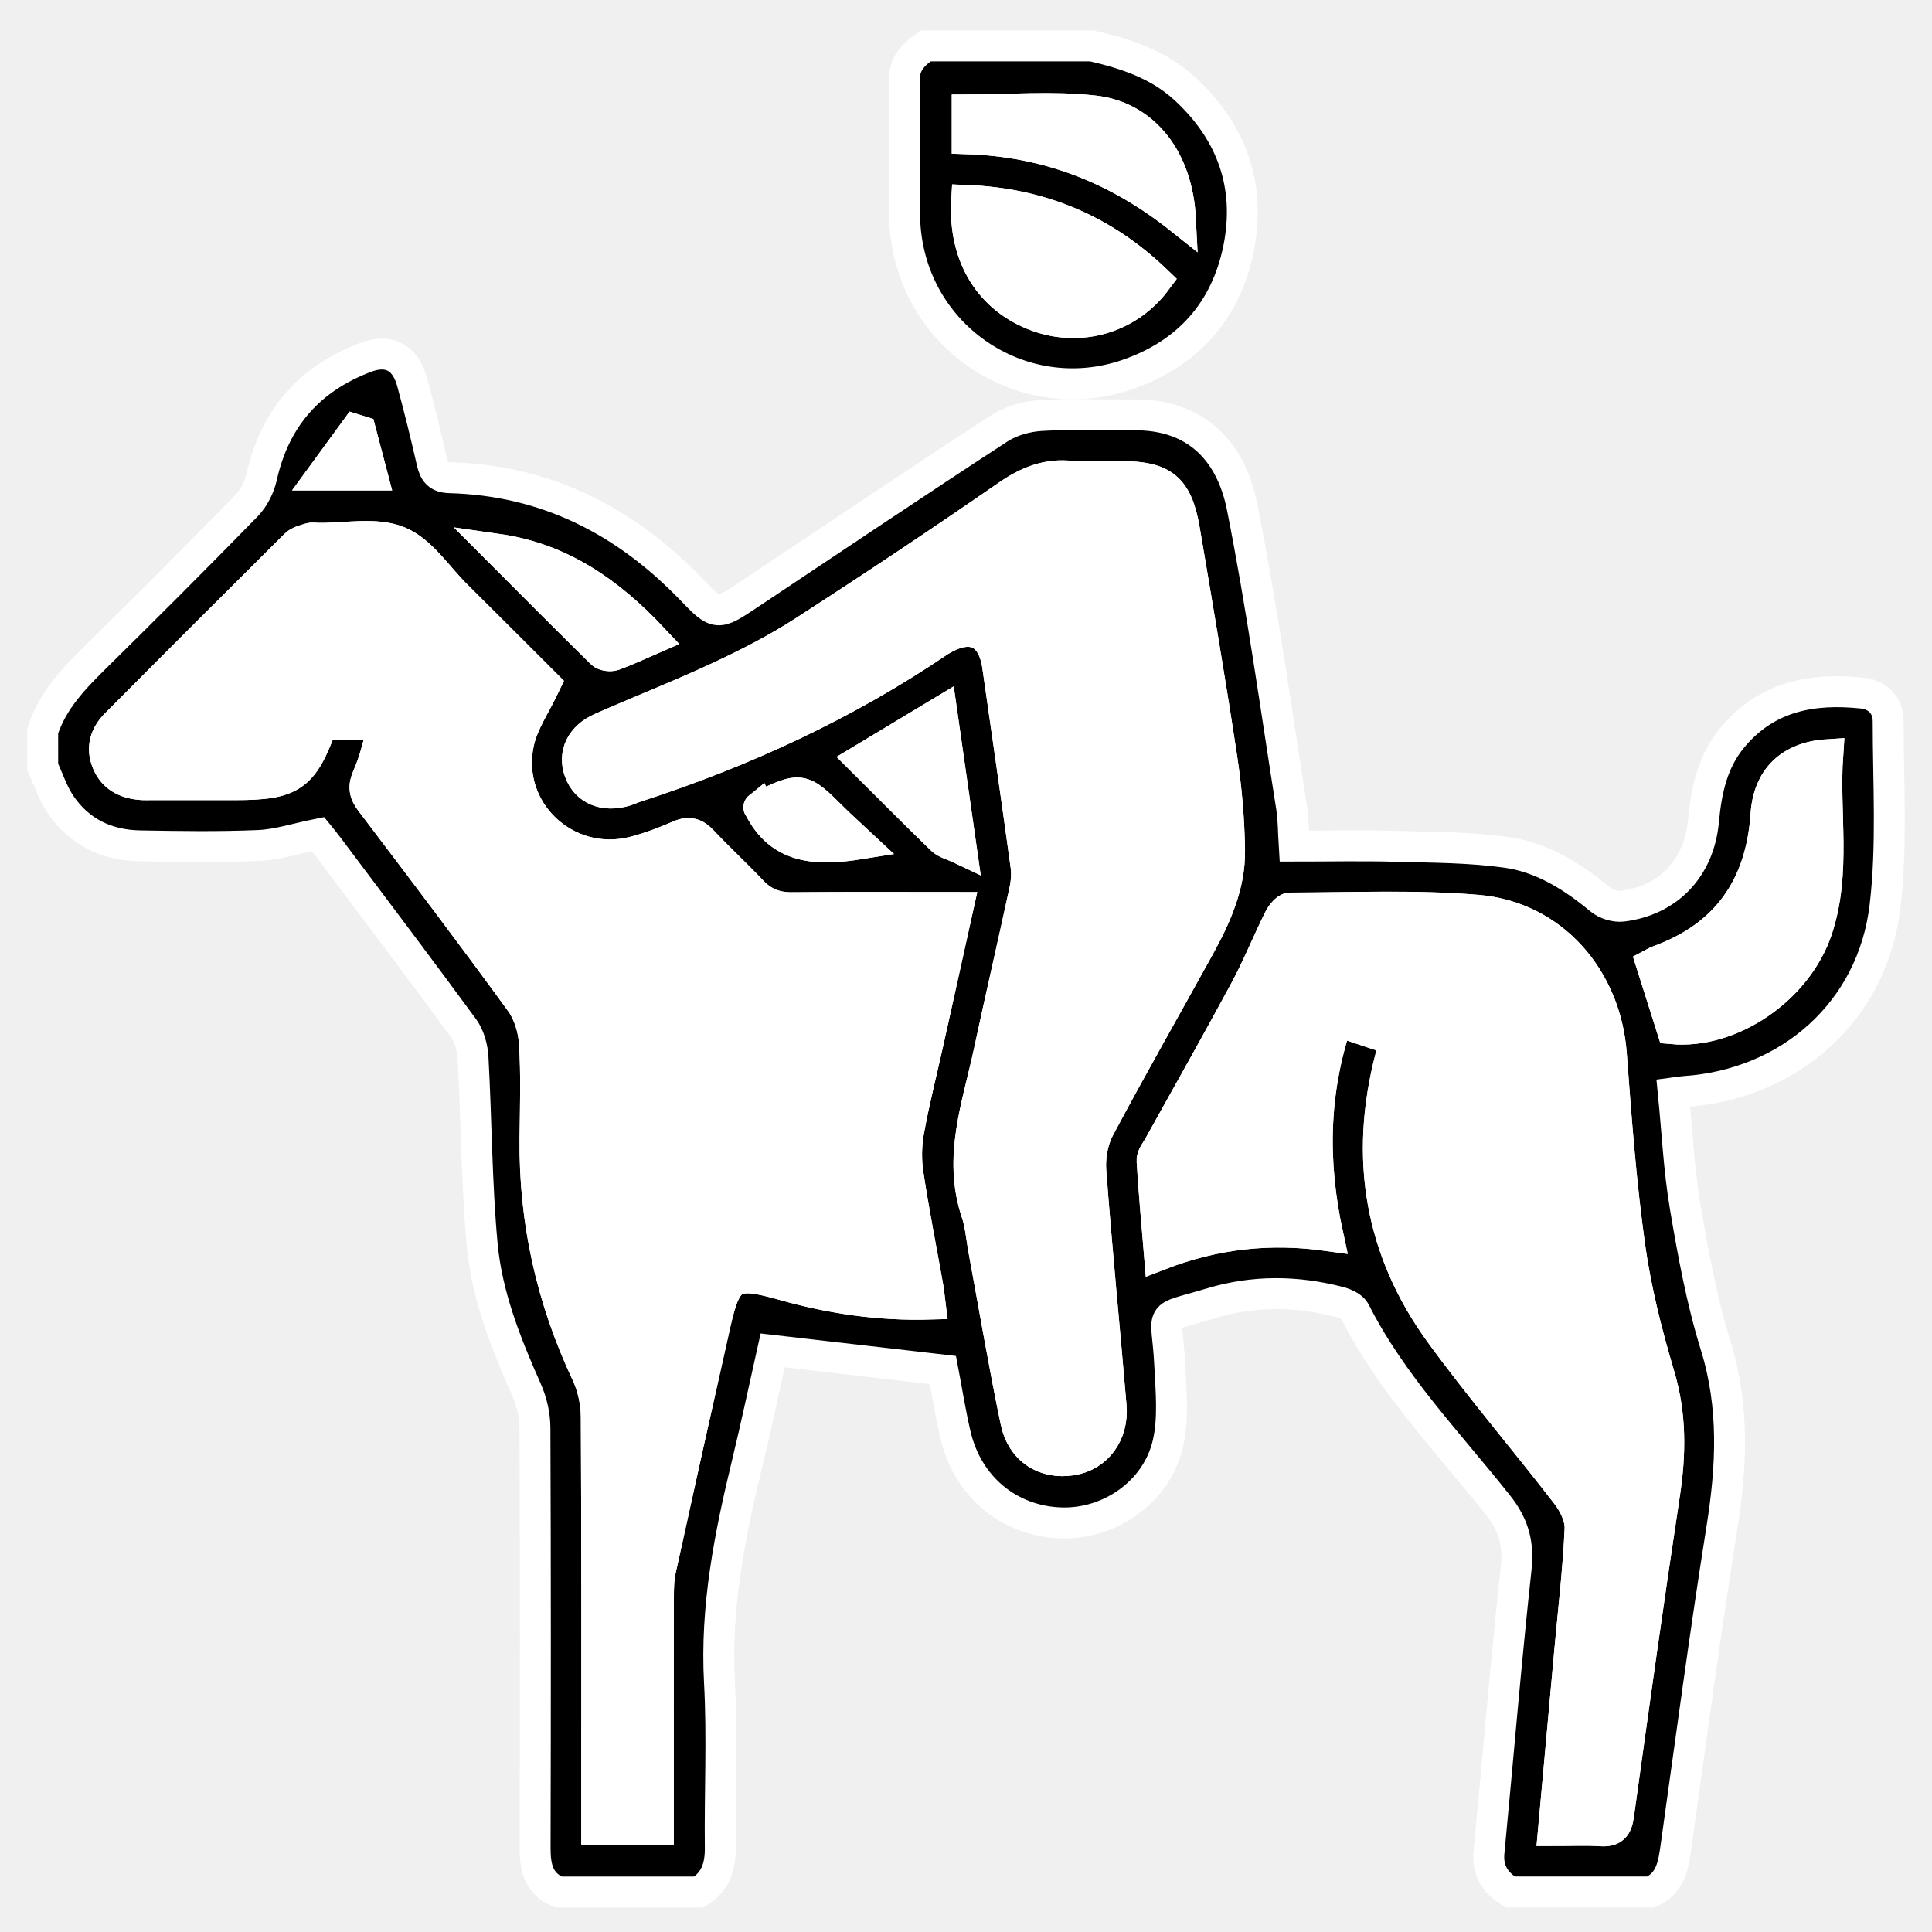
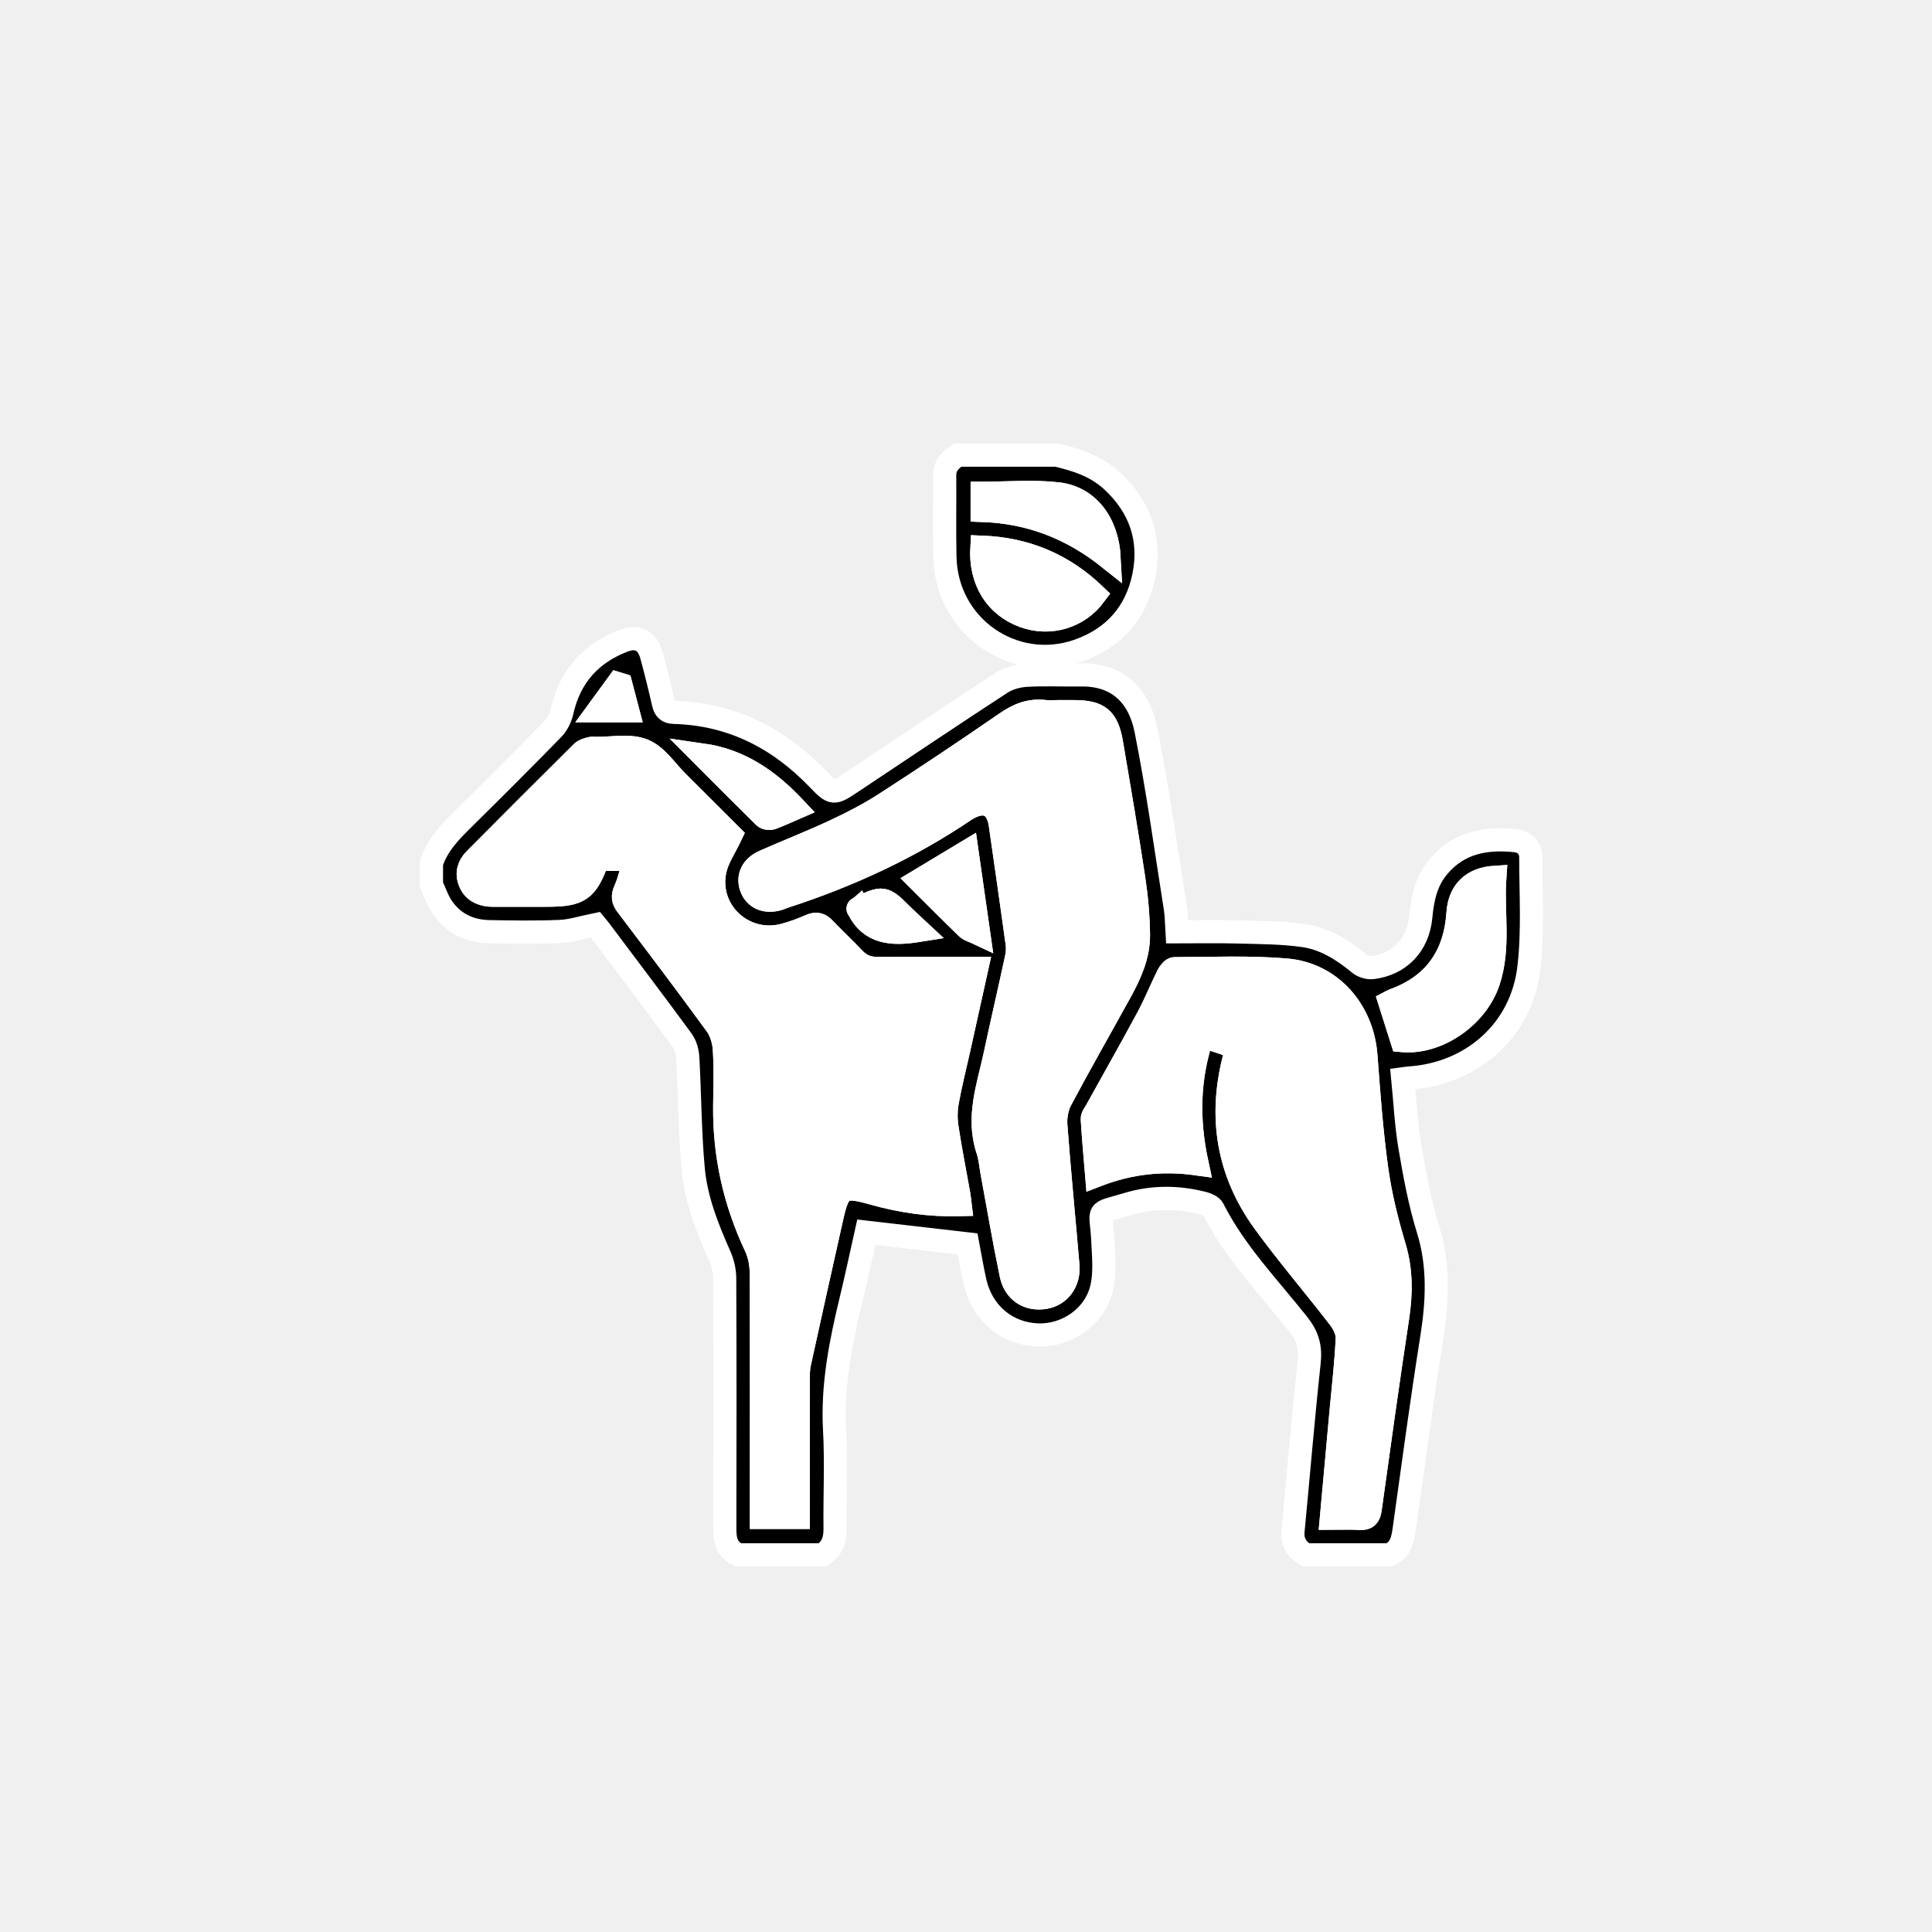
<svg xmlns="http://www.w3.org/2000/svg" version="1.1" id="Layer_1" x="0px" y="0px" width="250px" height="250px" viewBox="0 0 250 250" enable-background="new 0 0 250 250" xml:space="preserve">
  <g>
-     <path fill-rule="evenodd" clip-rule="evenodd" stroke="#FFFFFF" stroke-width="4" stroke-miterlimit="10" d="M5.525,94.587   c1.301-4.053,4.178-6.939,7.115-9.832c6.48-6.38,12.912-12.812,19.263-19.321c0.95-0.975,1.663-2.413,1.963-3.753   c1.7-7.611,6.221-12.702,13.439-15.436c3.008-1.14,5.15,0.005,6.022,3.189c0.942,3.442,1.792,6.912,2.583,10.391   c0.3,1.32,0.826,1.95,2.294,1.99c12.484,0.34,22.715,5.574,31.271,14.468c3.284,3.414,3.345,3.357,7.398,0.659   c10.798-7.188,21.561-14.432,32.431-21.509c1.525-0.994,3.553-1.55,5.387-1.665c3.949-0.247,7.925-0.022,11.889-0.087   c8.327-0.136,12.746,4.876,14.15,11.918c2.564,12.857,4.337,25.873,6.394,38.83c0.253,1.585,0.228,3.214,0.346,5.059   c4.433,0,8.769-0.094,13.099,0.024c4.801,0.131,9.644,0.123,14.383,0.788c4.606,0.646,8.542,3.121,12.135,6.105   c0.714,0.592,1.937,0.966,2.854,0.854c5.87-0.722,9.91-4.862,10.488-11.002c0.38-4.039,1.162-7.795,3.873-10.979   c4.452-5.232,10.307-6.258,16.686-5.589c2.009,0.21,3.337,1.62,3.339,3.622c0.002,7.998,0.526,16.076-0.407,23.976   c-1.604,13.604-12.368,23.055-25.971,23.955c-0.3,0.019-0.598,0.075-1.424,0.184c0.494,4.948,0.722,9.896,1.542,14.743   c1.022,6.035,2.13,12.113,3.938,17.944c2.455,7.917,2.068,15.689,0.794,23.692c-2.173,13.648-3.991,27.353-5.912,41.041   c-0.342,2.446-0.655,4.817-3.273,5.977c-6.065,0-12.131,0-18.195,0c-1.929-1.184-2.975-2.769-2.743-5.167   c1.173-12.217,2.176-24.451,3.504-36.65c0.352-3.246-0.287-5.646-2.339-8.241c-6.444-8.144-13.771-15.652-18.522-25.062   c-0.307-0.609-1.293-1.041-2.045-1.235c-5.522-1.432-11.059-1.487-16.552,0.173c-7.272,2.195-5.717,0.685-5.368,7.824   c0.169,3.458,0.537,7.077-0.238,10.376c-1.481,6.304-7.631,10.463-13.918,10.22c-6.654-0.258-12.002-4.699-13.564-11.399   c-0.679-2.918-1.144-5.886-1.622-8.382c-7.516-0.866-14.654-1.689-22.029-2.539c-1.054,4.694-2.103,9.688-3.303,14.645   c-2.253,9.296-4.112,18.591-3.581,28.281c0.39,7.129,0.025,14.297,0.105,21.446c0.027,2.439-0.618,4.397-2.761,5.711   c-6.065,0-12.131,0-18.197,0c-2.58-1.082-3.008-3.205-3.002-5.725c0.045-18.111,0.053-36.224-0.022-54.335   c-0.008-1.639-0.409-3.391-1.076-4.892c-2.694-6.061-5.152-12.251-5.755-18.853c-0.734-8.028-0.74-16.121-1.183-24.179   c-0.072-1.3-0.481-2.782-1.236-3.812c-5.834-7.958-11.791-15.825-17.715-23.718c-0.454-0.604-0.95-1.178-1.11-1.376   c-2.834,0.568-5.235,1.369-7.665,1.472c-5.122,0.218-10.259,0.142-15.387,0.047c-4.293-0.077-7.878-1.795-10.299-5.414   c-0.971-1.45-1.525-3.181-2.269-4.784C5.525,97.698,5.525,96.143,5.525,94.587z M120.355,168.748   c-0.106-0.846-0.161-1.521-0.279-2.188c-0.868-4.891-1.842-9.767-2.581-14.677c-0.269-1.791-0.234-3.708,0.085-5.492   c0.684-3.815,1.65-7.581,2.491-11.368c1.288-5.795,2.568-11.593,3.896-17.591c-7.35,0-14.417-0.042-21.481,0.025   c-2.094,0.021-3.741-0.625-5.177-2.146c-2.081-2.203-4.314-4.261-6.392-6.467c-0.917-0.972-1.716-1.274-3.018-0.709   c-1.915,0.833-3.892,1.585-5.913,2.1c-8.763,2.229-16.836-5.41-14.851-14.229c0.568-2.527,2.176-4.82,3.433-7.486   c-3.648-3.643-7.594-7.599-11.561-11.535c-2.424-2.405-4.499-5.715-7.426-6.906c-3.015-1.226-6.875-0.371-10.367-0.425   c-0.388-0.006-0.805-0.088-1.159,0.024c-0.636,0.2-1.381,0.371-1.825,0.813c-7.777,7.721-15.528,15.467-23.249,23.245   c-1.347,1.356-1.883,3.022-1.106,4.916c0.766,1.869,2.289,2.65,4.186,2.851c0.54,0.058,1.087,0.031,1.632,0.031   c3.575,0.002,7.15,0.001,10.726,0.001c7.335,0,8.795-1.013,11.244-7.782c2.532,0,5.05,0,8.035,0   c-0.734,2.43-1.183,4.647-2.088,6.659c-0.609,1.355-0.492,2.186,0.366,3.317c6.525,8.605,13.051,17.212,19.402,25.945   c1.056,1.454,1.663,3.5,1.778,5.317c0.26,4.103,0.12,8.233,0.075,12.353c-0.115,10.665,2.157,20.779,6.697,30.436   c0.792,1.688,1.223,3.706,1.233,5.574c0.093,16.867,0.055,33.733,0.055,50.601c0,0.904,0,1.807,0,2.73c2.81,0,5.314,0,7.972,0   c0-1.034,0-1.88,0-2.726c0-9.094-0.009-18.188,0.012-27.281c0.002-1.161,0.017-2.352,0.263-3.476   c2.325-10.612,4.683-21.22,7.069-31.818c1.448-6.43,2.39-6.93,8.823-5.117C107.504,168.002,113.763,168.938,120.355,168.748z    M141.551,61.665c-0.934,0-1.878,0.096-2.797-0.018c-3.18-0.388-5.779,0.658-8.414,2.479c-8.687,6.007-17.481,11.864-26.355,17.593   c-3.433,2.215-7.108,4.102-10.815,5.835c-5.059,2.364-10.269,4.401-15.381,6.653c-2.604,1.147-3.619,3.34-2.793,5.628   c0.852,2.357,3.195,3.337,5.968,2.482c0.444-0.138,0.865-0.345,1.308-0.487c13.95-4.523,27.146-10.613,39.304-18.868   c0.128-0.086,0.27-0.155,0.404-0.232c3.775-2.178,6.498-0.856,7.12,3.474c1.237,8.608,2.481,17.215,3.662,25.831   c0.145,1.049,0.054,2.181-0.171,3.222c-1.508,6.979-3.124,13.934-4.616,20.915c-1.464,6.838-4.019,13.591-1.605,20.759   c0.515,1.529,0.63,3.193,0.927,4.797c1.369,7.402,2.619,14.83,4.156,22.197c0.778,3.731,3.734,5.542,7.244,4.993   c3.229-0.506,5.387-3.344,5.08-6.974c-0.855-10.141-1.866-20.269-2.623-30.416c-0.137-1.81,0.226-3.909,1.068-5.498   c4.186-7.885,8.626-15.632,12.936-23.452c2.151-3.902,4.007-7.987,3.947-12.521c-0.055-4.008-0.405-8.041-1.006-12.006   c-1.486-9.824-3.157-19.62-4.819-29.417c-0.933-5.508-2.73-6.969-8.231-6.97C143.881,61.665,142.716,61.665,141.551,61.665z    M201.012,236.877c2.258,0,4.194-0.098,6.119,0.029c1.587,0.104,2.095-0.474,2.312-2.04c1.914-13.845,3.847-27.688,5.945-41.507   c0.793-5.22,0.862-10.242-0.675-15.397c-1.637-5.491-3.048-11.112-3.836-16.777c-1.141-8.216-1.753-16.513-2.37-24.791   c-0.732-9.819-7.58-17.78-17.336-18.603c-8.029-0.678-16.149-0.303-24.229-0.29c-0.486,0-1.14,0.831-1.431,1.417   c-1.509,3.055-2.789,6.23-4.4,9.228c-3.646,6.768-7.44,13.452-11.165,20.175c-0.337,0.608-0.903,1.269-0.867,1.874   c0.238,3.989,0.611,7.97,0.96,12.188c7.237-2.799,14.322-3.541,21.796-2.496c-2.077-9.555-1.907-18.633,1.18-27.775   c2.651,0.886,5.033,1.682,7.265,2.428c0.063,0.41,0.098,0.491,0.081,0.559c-0.143,0.604-0.289,1.208-0.444,1.809   c-3.339,12.874-1.356,24.875,6.466,35.626c5.207,7.156,10.992,13.891,16.391,20.912c0.926,1.206,1.751,2.932,1.688,4.376   c-0.23,5.272-0.859,10.526-1.336,15.787C202.428,221.26,201.733,228.913,201.012,236.877z M216.354,133.112   c7.661,0.707,16.233-5.139,18.788-12.866c2.453-7.42,0.835-15.041,1.366-22.593c-4.888,0.305-7.676,3.072-7.986,7.733   c-0.621,9.301-5.083,15.743-13.956,18.959c-0.328,0.119-0.629,0.319-0.85,0.435C214.635,127.686,215.493,130.4,216.354,133.112z    M124.401,109.873c-0.895-6.266-1.696-11.882-2.542-17.793c-3.644,2.192-6.916,4.161-10.386,6.25   c3.662,3.646,6.994,7.011,10.393,10.304C122.381,109.132,123.208,109.307,124.401,109.873z M64.371,71.069   c4.486,4.494,8.958,9.002,13.487,13.452c0.32,0.315,1.138,0.415,1.591,0.25c1.635-0.595,3.214-1.346,5.042-2.138   C78.83,76.609,72.579,72.239,64.371,71.069z M111.334,109.184c-1.367-1.277-2.457-2.242-3.487-3.266   c-4.138-4.114-4.131-4.122-9.568-1.508c-0.068,0.033-0.122,0.097-0.056,0.043C100.874,109.819,105.555,110.113,111.334,109.184z    M41.724,61.463c2.627,0,4.409,0,6.427,0c-0.541-2.057-1.014-3.859-1.489-5.663c-0.218-0.067-0.437-0.135-0.655-0.203   C44.701,57.385,43.396,59.173,41.724,61.463z" />
-     <path fill-rule="evenodd" clip-rule="evenodd" stroke="#FFFFFF" stroke-width="4" stroke-miterlimit="10" d="M141.295,5.941   c4.407,1.014,8.624,2.398,12.057,5.565c6.092,5.623,8.53,12.613,6.926,20.623c-1.604,8.014-6.508,13.609-14.359,16.324   c-13.881,4.8-28.516-5.217-28.858-20.345c-0.133-5.902,0.002-11.81-0.053-17.714c-0.02-2.156,1.188-3.412,2.827-4.453   C126.987,5.941,134.143,5.941,141.295,5.941z M125.085,25.935c-0.427,7.25,3.041,12.778,9.144,14.986   c5.629,2.038,11.808,0.216,15.393-4.616C142.801,29.758,134.707,26.31,125.085,25.935z M152.747,28.322   c-0.387-7.639-4.585-13.213-11.161-13.965c-5.405-0.619-10.937-0.126-16.428-0.126c0,1.161,0,2.415,0,3.719   C135.5,18.286,144.514,21.768,152.747,28.322z" />
-     <path fill-rule="evenodd" clip-rule="evenodd" fill="#FFFFFF" stroke="#FFFFFF" stroke-width="4" stroke-miterlimit="10" d="   M120.355,168.748c-6.593,0.19-12.851-0.746-19.001-2.481c-6.433-1.813-7.375-1.313-8.823,5.117   c-2.386,10.599-4.744,21.206-7.069,31.818c-0.246,1.124-0.26,2.314-0.263,3.476c-0.021,9.094-0.012,18.188-0.012,27.281   c0,0.846,0,1.691,0,2.726c-2.658,0-5.162,0-7.972,0c0-0.924,0-1.826,0-2.73c0-16.867,0.038-33.733-0.055-50.601   c-0.01-1.868-0.441-3.887-1.233-5.574c-4.54-9.656-6.812-19.771-6.697-30.436c0.045-4.119,0.185-8.25-0.075-12.353   c-0.115-1.817-0.722-3.863-1.778-5.317c-6.352-8.733-12.877-17.34-19.402-25.945c-0.857-1.132-0.975-1.962-0.366-3.317   c0.905-2.012,1.354-4.229,2.088-6.659c-2.985,0-5.503,0-8.035,0c-2.448,6.77-3.908,7.782-11.244,7.782   c-3.575,0-7.151,0.001-10.726-0.001c-0.544,0-1.092,0.026-1.632-0.031c-1.897-0.2-3.419-0.981-4.186-2.851   c-0.777-1.894-0.241-3.56,1.106-4.916c7.721-7.777,15.472-15.524,23.249-23.245c0.444-0.441,1.189-0.612,1.825-0.813   c0.354-0.112,0.771-0.03,1.159-0.024c3.491,0.054,7.352-0.801,10.367,0.425c2.927,1.19,5.001,4.501,7.426,6.906   c3.967,3.936,7.913,7.892,11.561,11.535c-1.256,2.666-2.864,4.959-3.433,7.486c-1.985,8.819,6.088,16.459,14.851,14.229   c2.021-0.515,3.998-1.267,5.913-2.1c1.301-0.565,2.101-0.263,3.018,0.709c2.078,2.206,4.311,4.264,6.392,6.467   c1.436,1.521,3.083,2.167,5.177,2.146c7.065-0.067,14.131-0.025,21.481-0.025c-1.328,5.998-2.608,11.796-3.896,17.591   c-0.841,3.787-1.807,7.553-2.491,11.368c-0.319,1.784-0.354,3.701-0.085,5.492c0.739,4.91,1.713,9.786,2.581,14.677   C120.195,167.227,120.249,167.902,120.355,168.748z" />
-     <path fill-rule="evenodd" clip-rule="evenodd" fill="#FFFFFF" stroke="#FFFFFF" stroke-width="4" stroke-miterlimit="10" d="   M141.551,61.665c1.165,0,2.33,0,3.496,0c5.501,0.001,7.299,1.462,8.231,6.97c1.662,9.797,3.333,19.593,4.819,29.417   c0.601,3.965,0.951,7.998,1.006,12.006c0.06,4.533-1.796,8.618-3.947,12.521c-4.31,7.82-8.75,15.567-12.936,23.452   c-0.843,1.589-1.205,3.688-1.068,5.498c0.757,10.147,1.768,20.275,2.623,30.416c0.307,3.63-1.852,6.468-5.08,6.974   c-3.51,0.549-6.466-1.262-7.244-4.993c-1.537-7.367-2.787-14.795-4.156-22.197c-0.297-1.604-0.412-3.268-0.927-4.797   c-2.414-7.168,0.142-13.921,1.605-20.759c1.492-6.981,3.108-13.937,4.616-20.915c0.225-1.041,0.315-2.173,0.171-3.222   c-1.181-8.616-2.425-17.223-3.662-25.831c-0.622-4.33-3.345-5.651-7.12-3.474c-0.134,0.077-0.275,0.146-0.404,0.232   c-12.158,8.255-25.354,14.345-39.304,18.868c-0.442,0.143-0.864,0.35-1.308,0.487c-2.772,0.854-5.116-0.125-5.968-2.482   c-0.826-2.288,0.188-4.48,2.793-5.628c5.113-2.252,10.323-4.289,15.381-6.653c3.707-1.733,7.382-3.62,10.815-5.835   c8.875-5.729,17.669-11.586,26.355-17.593c2.635-1.821,5.234-2.868,8.414-2.479C139.673,61.76,140.617,61.665,141.551,61.665z" />
-     <path fill-rule="evenodd" clip-rule="evenodd" fill="#FFFFFF" stroke="#FFFFFF" stroke-width="4" stroke-miterlimit="10" d="   M201.012,236.877c0.722-7.964,1.416-15.617,2.111-23.271c0.477-5.261,1.105-10.515,1.336-15.787   c0.063-1.444-0.762-3.17-1.688-4.376c-5.398-7.021-11.184-13.756-16.391-20.912c-7.822-10.751-9.805-22.752-6.466-35.626   c0.155-0.601,0.302-1.204,0.444-1.809c0.017-0.067-0.018-0.148-0.081-0.559c-2.231-0.746-4.613-1.542-7.265-2.428   c-3.087,9.143-3.257,18.221-1.18,27.775c-7.474-1.045-14.559-0.303-21.796,2.496c-0.349-4.218-0.722-8.198-0.96-12.188   c-0.036-0.605,0.53-1.266,0.867-1.874c3.725-6.723,7.52-13.407,11.165-20.175c1.611-2.997,2.892-6.173,4.4-9.228   c0.291-0.586,0.944-1.417,1.431-1.417c8.08-0.013,16.2-0.388,24.229,0.29c9.756,0.822,16.604,8.783,17.336,18.603   c0.617,8.278,1.229,16.575,2.37,24.791c0.788,5.665,2.199,11.286,3.836,16.777c1.537,5.155,1.468,10.178,0.675,15.397   c-2.099,13.818-4.031,27.662-5.945,41.507c-0.217,1.566-0.725,2.145-2.312,2.04C205.206,236.779,203.27,236.877,201.012,236.877z" />
-     <path fill-rule="evenodd" clip-rule="evenodd" fill="#FFFFFF" stroke="#FFFFFF" stroke-width="4" stroke-miterlimit="10" d="   M216.354,133.113c-0.86-2.713-1.719-5.428-2.638-8.333c0.221-0.115,0.521-0.315,0.85-0.435c8.873-3.216,13.335-9.658,13.956-18.959   c0.311-4.661,3.099-7.429,7.986-7.733c-0.531,7.552,1.087,15.173-1.366,22.593C232.587,127.974,224.015,133.819,216.354,133.113z" />
-     <path fill-rule="evenodd" clip-rule="evenodd" fill="#FFFFFF" stroke="#FFFFFF" stroke-width="4" stroke-miterlimit="10" d="   M124.401,109.873c-1.193-0.566-2.02-0.741-2.534-1.239c-3.399-3.293-6.731-6.657-10.393-10.304c3.47-2.089,6.742-4.058,10.386-6.25   C122.705,97.991,123.506,103.607,124.401,109.873z" />
-     <path fill-rule="evenodd" clip-rule="evenodd" fill="#FFFFFF" stroke="#FFFFFF" stroke-width="4" stroke-miterlimit="10" d="   M64.371,71.069c8.208,1.169,14.458,5.54,20.121,11.564c-1.828,0.792-3.407,1.543-5.042,2.138c-0.453,0.165-1.271,0.065-1.591-0.25   C73.329,80.071,68.857,75.563,64.371,71.069z" />
-     <path fill-rule="evenodd" clip-rule="evenodd" fill="#FFFFFF" stroke="#FFFFFF" stroke-width="4" stroke-miterlimit="10" d="   M111.334,109.184c-5.779,0.93-10.46,0.636-13.111-4.73c-0.066,0.054-0.012-0.01,0.056-0.043c5.438-2.614,5.43-2.606,9.568,1.508   C108.877,106.941,109.967,107.906,111.334,109.184z" />
-     <path fill-rule="evenodd" clip-rule="evenodd" fill="#FFFFFF" stroke="#FFFFFF" stroke-width="4" stroke-miterlimit="10" d="   M41.724,61.463c1.672-2.29,2.977-4.078,4.283-5.866c0.218,0.067,0.437,0.135,0.655,0.203c0.475,1.804,0.948,3.606,1.489,5.663   C46.133,61.463,44.351,61.463,41.724,61.463z" />
-     <path fill-rule="evenodd" clip-rule="evenodd" fill="#FFFFFF" stroke="#FFFFFF" stroke-width="4" stroke-miterlimit="10" d="   M125.085,25.935c9.622,0.375,17.716,3.823,24.536,10.37c-3.585,4.832-9.764,6.654-15.393,4.616   C128.126,38.712,124.658,33.185,125.085,25.935z" />
-     <path fill-rule="evenodd" clip-rule="evenodd" fill="#FFFFFF" stroke="#FFFFFF" stroke-width="4" stroke-miterlimit="10" d="   M152.747,28.322c-8.233-6.554-17.247-10.036-27.589-10.373c0-1.305,0-2.558,0-3.719c5.491,0,11.022-0.493,16.428,0.126   C148.162,15.109,152.36,20.683,152.747,28.322z" />
+     <path stroke="#FFFFFF" stroke-width="3" stroke-miterlimit="10" d="M55.829,111.699c0.775-2.414,2.489-4.134,4.239-5.856   c3.86-3.801,7.691-7.633,11.475-11.51c0.566-0.581,0.991-1.438,1.17-2.236c1.012-4.534,3.706-7.567,8.005-9.195   c1.792-0.679,3.068,0.003,3.587,1.9c0.561,2.05,1.067,4.117,1.539,6.189c0.178,0.786,0.492,1.162,1.367,1.186   c7.437,0.203,13.531,3.321,18.628,8.619c1.956,2.033,1.992,2,4.407,0.392c6.433-4.281,12.845-8.597,19.319-12.813   c0.909-0.592,2.116-0.923,3.209-0.992c2.353-0.147,4.722-0.013,7.082-0.052c4.961-0.081,7.593,2.904,8.43,7.1   c1.527,7.659,2.583,15.412,3.809,23.131c0.15,0.944,0.136,1.915,0.206,3.014c2.641,0,5.224-0.056,7.803,0.015   c2.86,0.077,5.745,0.073,8.568,0.469c2.744,0.386,5.088,1.859,7.229,3.637c0.425,0.353,1.153,0.575,1.7,0.509   c3.496-0.43,5.902-2.896,6.247-6.554c0.226-2.406,0.692-4.643,2.307-6.54c2.652-3.117,6.141-3.728,9.94-3.329   c1.197,0.125,1.987,0.965,1.989,2.157c0.001,4.765,0.313,9.578-0.243,14.283c-0.955,8.104-7.368,13.733-15.471,14.271   c-0.18,0.01-0.355,0.043-0.848,0.108c0.294,2.947,0.43,5.896,0.918,8.782c0.609,3.596,1.27,7.216,2.346,10.69   c1.462,4.715,1.231,9.345,0.474,14.112c-1.295,8.131-2.378,16.295-3.522,24.448c-0.204,1.456-0.39,2.869-1.95,3.561   c-3.612,0-7.227,0-10.838,0c-1.149-0.705-1.772-1.65-1.635-3.079c0.7-7.277,1.297-14.565,2.087-21.832   c0.211-1.934-0.171-3.364-1.393-4.908c-3.839-4.852-8.203-9.323-11.034-14.93c-0.183-0.363-0.77-0.621-1.218-0.736   c-3.289-0.852-6.587-0.885-9.858,0.104c-4.333,1.308-3.407,0.408-3.199,4.66c0.102,2.061,0.32,4.217-0.141,6.182   c-0.884,3.755-4.547,6.233-8.291,6.087c-3.965-0.152-7.15-2.799-8.081-6.788c-0.404-1.74-0.681-3.508-0.966-4.993   c-4.478-0.517-8.729-1.008-13.123-1.514c-0.628,2.797-1.253,5.772-1.968,8.725c-1.343,5.536-2.45,11.074-2.133,16.847   c0.231,4.246,0.015,8.516,0.062,12.774c0.017,1.453-0.368,2.62-1.645,3.402c-3.613,0-7.226,0-10.839,0   c-1.538-0.645-1.793-1.909-1.789-3.409c0.026-10.79,0.032-21.58-0.013-32.368c-0.004-0.976-0.244-2.02-0.641-2.914   c-1.604-3.611-3.068-7.299-3.428-11.231c-0.437-4.782-0.441-9.603-0.705-14.402c-0.042-0.774-0.286-1.657-0.736-2.272   c-3.476-4.739-7.024-9.426-10.553-14.127c-0.271-0.36-0.566-0.702-0.662-0.82c-1.688,0.338-3.119,0.815-4.566,0.877   c-3.051,0.13-6.111,0.085-9.166,0.027c-2.558-0.045-4.693-1.068-6.135-3.225c-0.579-0.864-0.908-1.896-1.352-2.85   C55.829,113.553,55.829,112.626,55.829,111.699z M124.233,155.877c-0.063-0.504-0.096-0.906-0.166-1.303   c-0.518-2.914-1.097-5.818-1.538-8.744c-0.159-1.065-0.139-2.208,0.052-3.271c0.406-2.273,0.981-4.517,1.483-6.772   c0.767-3.452,1.529-6.906,2.321-10.479c-4.379,0-8.589-0.025-12.797,0.015c-1.247,0.013-2.228-0.373-3.083-1.278   c-1.24-1.313-2.57-2.539-3.808-3.853c-0.546-0.579-1.022-0.759-1.798-0.423c-1.141,0.497-2.319,0.944-3.522,1.251   c-5.221,1.328-10.029-3.222-8.847-8.476c0.339-1.505,1.297-2.872,2.045-4.459c-2.173-2.17-4.523-4.527-6.887-6.872   c-1.444-1.433-2.68-3.405-4.423-4.114c-1.796-0.731-4.096-0.221-6.176-0.254c-0.231-0.003-0.479-0.052-0.69,0.015   c-0.379,0.119-0.823,0.221-1.087,0.484c-4.632,4.6-9.25,9.213-13.849,13.847c-0.803,0.808-1.122,1.8-0.659,2.928   c0.456,1.114,1.363,1.579,2.494,1.699c0.322,0.035,0.647,0.019,0.972,0.019c2.13,0,4.259,0,6.39,0c4.37,0,5.239-0.603,6.698-4.636   c1.508,0,3.008,0,4.786,0c-0.438,1.448-0.705,2.768-1.244,3.967c-0.363,0.807-0.293,1.302,0.218,1.976   c3.887,5.126,7.774,10.253,11.557,15.455c0.629,0.866,0.991,2.086,1.06,3.167c0.155,2.445,0.071,4.905,0.044,7.358   c-0.068,6.354,1.285,12.378,3.99,18.132c0.472,1.006,0.728,2.208,0.734,3.32c0.055,10.048,0.032,20.095,0.032,30.144   c0,0.539,0,1.076,0,1.625c1.674,0,3.166,0,4.75,0c0-0.616,0-1.119,0-1.624c0-5.416-0.005-10.833,0.007-16.251   c0-0.691,0.01-1.401,0.156-2.07c1.386-6.321,2.79-12.64,4.211-18.953c0.862-3.831,1.424-4.13,5.256-3.048   C116.579,155.434,120.307,155.989,124.233,155.877z M136.86,92.088c-0.557,0-1.119,0.057-1.667-0.011   c-1.894-0.232-3.442,0.392-5.012,1.477c-5.175,3.578-10.414,7.067-15.7,10.48c-2.045,1.32-4.234,2.444-6.442,3.476   c-3.014,1.408-6.117,2.621-9.162,3.963c-1.552,0.683-2.156,1.989-1.664,3.353c0.507,1.404,1.903,1.988,3.555,1.478   c0.264-0.081,0.516-0.205,0.779-0.289c8.31-2.695,16.171-6.323,23.414-11.24c0.076-0.051,0.16-0.092,0.241-0.138   c2.248-1.297,3.871-0.51,4.24,2.07c0.737,5.127,1.479,10.254,2.182,15.388c0.087,0.625,0.032,1.299-0.103,1.919   c-0.897,4.157-1.86,8.301-2.749,12.458c-0.871,4.074-2.395,8.099-0.956,12.368c0.307,0.91,0.375,1.901,0.553,2.857   c0.815,4.409,1.56,8.834,2.476,13.223c0.463,2.222,2.225,3.3,4.315,2.974c1.923-0.301,3.209-1.992,3.025-4.155   c-0.509-6.041-1.111-12.074-1.563-18.118c-0.081-1.078,0.135-2.329,0.637-3.275c2.493-4.696,5.139-9.312,7.706-13.97   c1.281-2.324,2.387-4.758,2.352-7.459c-0.034-2.388-0.242-4.79-0.6-7.152c-0.886-5.852-1.882-11.688-2.871-17.524   c-0.555-3.281-1.626-4.151-4.903-4.152C138.248,92.088,137.554,92.088,136.86,92.088z M172.28,196.461   c1.345,0,2.499-0.057,3.646,0.018c0.945,0.063,1.248-0.281,1.377-1.215c1.141-8.246,2.292-16.493,3.542-24.727   c0.473-3.109,0.514-6.101-0.402-9.171c-0.976-3.272-1.816-6.62-2.285-9.993c-0.68-4.895-1.044-9.838-1.411-14.77   c-0.437-5.848-4.516-10.591-10.327-11.081c-4.782-0.404-9.62-0.181-14.434-0.173c-0.29,0-0.68,0.495-0.853,0.844   c-0.899,1.82-1.661,3.712-2.621,5.497c-2.172,4.032-4.433,8.014-6.651,12.019c-0.2,0.362-0.537,0.757-0.516,1.116   c0.142,2.375,0.363,4.747,0.571,7.26c4.312-1.667,8.532-2.109,12.983-1.486c-1.237-5.69-1.136-11.099,0.704-16.547   c1.578,0.529,2.998,1.004,4.326,1.448c0.038,0.243,0.06,0.292,0.05,0.333c-0.086,0.359-0.172,0.719-0.266,1.077   c-1.988,7.669-0.808,14.818,3.853,21.222c3.102,4.263,6.548,8.274,9.764,12.458c0.552,0.719,1.043,1.746,1.006,2.606   c-0.137,3.142-0.511,6.271-0.796,9.404C173.124,187.159,172.71,191.717,172.28,196.461z M181.419,134.648   c4.565,0.421,9.671-3.061,11.193-7.663c1.461-4.421,0.497-8.96,0.813-13.46c-2.911,0.183-4.572,1.831-4.758,4.607   c-0.369,5.54-3.026,9.378-8.313,11.294c-0.195,0.071-0.375,0.19-0.507,0.259C180.396,131.417,180.907,133.034,181.419,134.648z    M126.644,120.806c-0.533-3.733-1.01-7.078-1.515-10.599c-2.171,1.305-4.119,2.479-6.186,3.723   c2.181,2.172,4.166,4.177,6.191,6.138C125.44,120.364,125.933,120.469,126.644,120.806z M90.884,97.689   c2.671,2.677,5.335,5.363,8.034,8.014c0.191,0.188,0.678,0.247,0.948,0.149c0.974-0.355,1.915-0.803,3.003-1.274   C99.498,100.99,95.773,98.387,90.884,97.689z M118.86,120.396c-0.814-0.762-1.464-1.336-2.078-1.946   c-2.465-2.451-2.46-2.456-5.7-0.898c-0.04,0.019-0.072,0.058-0.033,0.026C112.629,120.772,115.417,120.948,118.86,120.396z    M77.393,91.968c1.565,0,2.626,0,3.829,0c-0.322-1.226-0.604-2.299-0.887-3.374c-0.13-0.04-0.261-0.081-0.391-0.121   C79.167,89.539,78.389,90.604,77.393,91.968z" />
+     <path stroke="#FFFFFF" stroke-width="3" stroke-miterlimit="10" d="M136.707,58.893c2.625,0.604,5.138,1.429,7.183,3.315   c3.629,3.349,5.081,7.514,4.126,12.285c-0.956,4.774-3.877,8.107-8.554,9.725c-8.27,2.859-16.986-3.108-17.19-12.12   c-0.079-3.516,0.001-7.036-0.032-10.552c-0.012-1.284,0.708-2.032,1.685-2.653C128.184,58.893,132.446,58.893,136.707,58.893z    M127.052,70.804c-0.255,4.319,1.812,7.612,5.446,8.927c3.353,1.214,7.034,0.129,9.17-2.749   C137.604,73.081,132.783,71.027,127.052,70.804z M143.529,72.226c-0.23-4.55-2.73-7.871-6.648-8.319   c-3.219-0.369-6.516-0.075-9.786-0.075c0,0.692,0,1.438,0,2.215C133.255,66.247,138.625,68.321,143.529,72.226z" />
+     <path fill="#FFFFFF" stroke="#FFFFFF" stroke-width="3" stroke-miterlimit="10" d="M124.233,155.877   c-3.928,0.112-7.655-0.443-11.319-1.477c-3.832-1.082-4.393-0.783-5.256,3.048c-1.421,6.313-2.826,12.632-4.21,18.953   c-0.147,0.669-0.156,1.379-0.157,2.07c-0.012,5.418-0.007,10.835-0.007,16.251c0,0.505,0,1.008,0,1.624c-1.583,0-3.076,0-4.749,0   c0-0.551,0-1.086,0-1.625c0-10.049,0.022-20.095-0.033-30.144c-0.006-1.112-0.263-2.314-0.734-3.32   c-2.705-5.752-4.058-11.778-3.989-18.132c0.026-2.453,0.109-4.913-0.045-7.358c-0.068-1.081-0.43-2.301-1.059-3.167   c-3.784-5.202-7.671-10.329-11.558-15.455c-0.511-0.674-0.581-1.169-0.218-1.976c0.539-1.199,0.806-2.519,1.244-3.967   c-1.778,0-3.278,0-4.787,0c-1.458,4.033-2.328,4.636-6.698,4.636c-2.129,0-4.259,0-6.389,0c-0.324,0-0.65,0.016-0.972-0.019   c-1.13-0.119-2.037-0.584-2.494-1.699c-0.463-1.128-0.144-2.121,0.659-2.928c4.599-4.632,9.217-9.247,13.849-13.847   c0.265-0.263,0.708-0.364,1.087-0.484c0.211-0.066,0.459-0.018,0.69-0.015c2.08,0.033,4.379-0.477,6.175,0.254   c1.744,0.708,2.979,2.681,4.424,4.114c2.363,2.345,4.713,4.701,6.887,6.872c-0.748,1.587-1.706,2.954-2.045,4.459   c-1.183,5.253,3.627,9.805,8.847,8.476c1.204-0.307,2.382-0.754,3.522-1.251c0.776-0.336,1.252-0.156,1.798,0.423   c1.238,1.313,2.568,2.54,3.808,3.853c0.855,0.905,1.836,1.291,3.084,1.278c4.208-0.04,8.417-0.015,12.796-0.015   c-0.791,3.572-1.554,7.026-2.32,10.479c-0.502,2.256-1.077,4.499-1.484,6.772c-0.19,1.063-0.211,2.205-0.051,3.271   c0.44,2.926,1.021,5.83,1.537,8.744C124.139,154.971,124.17,155.373,124.233,155.877z" />
+     <path fill="#FFFFFF" stroke="#FFFFFF" stroke-width="3" stroke-miterlimit="10" d="M136.86,92.088c0.693,0,1.388,0,2.082,0   c3.277,0,4.349,0.871,4.903,4.152c0.989,5.836,1.985,11.671,2.871,17.523c0.357,2.363,0.566,4.765,0.599,7.152   c0.035,2.701-1.07,5.135-2.351,7.459c-2.568,4.658-5.213,9.273-7.706,13.972c-0.503,0.944-0.718,2.195-0.637,3.273   c0.451,6.046,1.054,12.079,1.563,18.12c0.182,2.163-1.104,3.853-3.026,4.153c-2.091,0.328-3.853-0.752-4.315-2.974   c-0.916-4.389-1.66-8.813-2.476-13.223c-0.178-0.956-0.246-1.947-0.553-2.857c-1.438-4.27,0.084-8.294,0.956-12.366   c0.889-4.159,1.852-8.303,2.75-12.459c0.135-0.621,0.188-1.295,0.102-1.92c-0.703-5.132-1.444-10.26-2.182-15.388   c-0.37-2.579-1.993-3.366-4.241-2.069c-0.08,0.045-0.163,0.087-0.24,0.138c-7.243,4.917-15.104,8.545-23.413,11.239   c-0.264,0.085-0.515,0.209-0.779,0.29c-1.652,0.509-3.048-0.074-3.556-1.478c-0.492-1.363,0.112-2.668,1.664-3.353   c3.046-1.342,6.149-2.556,9.163-3.964c2.208-1.032,4.397-2.156,6.443-3.475c5.287-3.414,10.525-6.903,15.7-10.48   c1.569-1.084,3.117-1.709,5.012-1.477C135.741,92.145,136.304,92.088,136.86,92.088z" />
+     <path fill="#FFFFFF" stroke="#FFFFFF" stroke-width="3" stroke-miterlimit="10" d="M172.28,196.461   c0.431-4.744,0.844-9.302,1.258-13.861c0.284-3.135,0.659-6.264,0.796-9.404c0.038-0.86-0.454-1.889-1.005-2.607   c-3.217-4.184-6.663-8.193-9.765-12.457c-4.659-6.405-5.841-13.553-3.852-21.223c0.092-0.357,0.18-0.717,0.264-1.078   c0.011-0.04-0.01-0.087-0.047-0.332c-1.33-0.444-2.748-0.919-4.328-1.446c-1.84,5.446-1.94,10.854-0.703,16.546   c-4.453-0.624-8.673-0.182-12.984,1.485c-0.207-2.512-0.43-4.883-0.571-7.26c-0.021-0.359,0.315-0.754,0.517-1.116   c2.219-4.005,4.479-7.986,6.65-12.019c0.96-1.785,1.724-3.677,2.622-5.496c0.172-0.35,0.562-0.845,0.853-0.845   c4.813-0.008,9.649-0.231,14.433,0.173c5.812,0.489,9.891,5.231,10.327,11.082c0.367,4.931,0.731,9.874,1.411,14.767   c0.47,3.377,1.31,6.724,2.285,9.996c0.916,3.07,0.874,6.063,0.401,9.171c-1.25,8.23-2.4,16.478-3.541,24.726   c-0.129,0.934-0.432,1.277-1.377,1.215C174.779,196.404,173.625,196.461,172.28,196.461z" />
+     <path fill="#FFFFFF" stroke="#FFFFFF" stroke-width="3" stroke-miterlimit="10" d="M181.419,134.649   c-0.511-1.615-1.023-3.232-1.57-4.964c0.132-0.068,0.31-0.188,0.507-0.259c5.286-1.916,7.943-5.754,8.313-11.294   c0.186-2.776,1.847-4.426,4.758-4.607c-0.316,4.5,0.647,9.039-0.813,13.46C191.09,131.588,185.984,135.069,181.419,134.649z" />
+     <path fill="#FFFFFF" stroke="#FFFFFF" stroke-width="3" stroke-miterlimit="10" d="M126.644,120.806   c-0.711-0.337-1.203-0.441-1.509-0.738c-2.025-1.961-4.01-3.966-6.192-6.138c2.067-1.244,4.016-2.417,6.187-3.723   C125.634,113.728,126.11,117.073,126.644,120.806z" />
+     <path fill="#FFFFFF" stroke="#FFFFFF" stroke-width="3" stroke-miterlimit="10" d="M90.884,97.689   c4.889,0.696,8.612,3.3,11.986,6.889c-1.089,0.472-2.03,0.919-3.004,1.274c-0.27,0.098-0.756,0.038-0.947-0.149   C96.22,103.053,93.556,100.367,90.884,97.689z" />
+     <path fill="#FFFFFF" stroke="#FFFFFF" stroke-width="3" stroke-miterlimit="10" d="M118.86,120.396   c-3.442,0.554-6.231,0.378-7.811-2.818c-0.039,0.032-0.007-0.006,0.033-0.025c3.239-1.558,3.235-1.552,5.7,0.897   C117.396,119.059,118.045,119.634,118.86,120.396z" />
+     <path fill="#FFFFFF" stroke="#FFFFFF" stroke-width="3" stroke-miterlimit="10" d="M77.393,91.968   c0.996-1.364,1.774-2.429,2.551-3.495c0.13,0.041,0.26,0.081,0.391,0.121c0.283,1.075,0.564,2.148,0.887,3.374   C80.02,91.968,78.958,91.968,77.393,91.968z" />
+     <path fill="#FFFFFF" stroke="#FFFFFF" stroke-width="3" stroke-miterlimit="10" d="M127.052,70.804   c5.731,0.223,10.553,2.277,14.616,6.178c-2.136,2.878-5.817,3.963-9.17,2.749C128.863,78.415,126.797,75.123,127.052,70.804z" />
+     <path fill="#FFFFFF" stroke="#FFFFFF" stroke-width="3" stroke-miterlimit="10" d="M143.529,72.226   c-4.904-3.904-10.274-5.979-16.435-6.179c0-0.778,0-1.524,0-2.216c3.271,0,6.565-0.294,9.786,0.075   C140.799,64.355,143.299,67.675,143.529,72.226z" />
  </g>
</svg>
